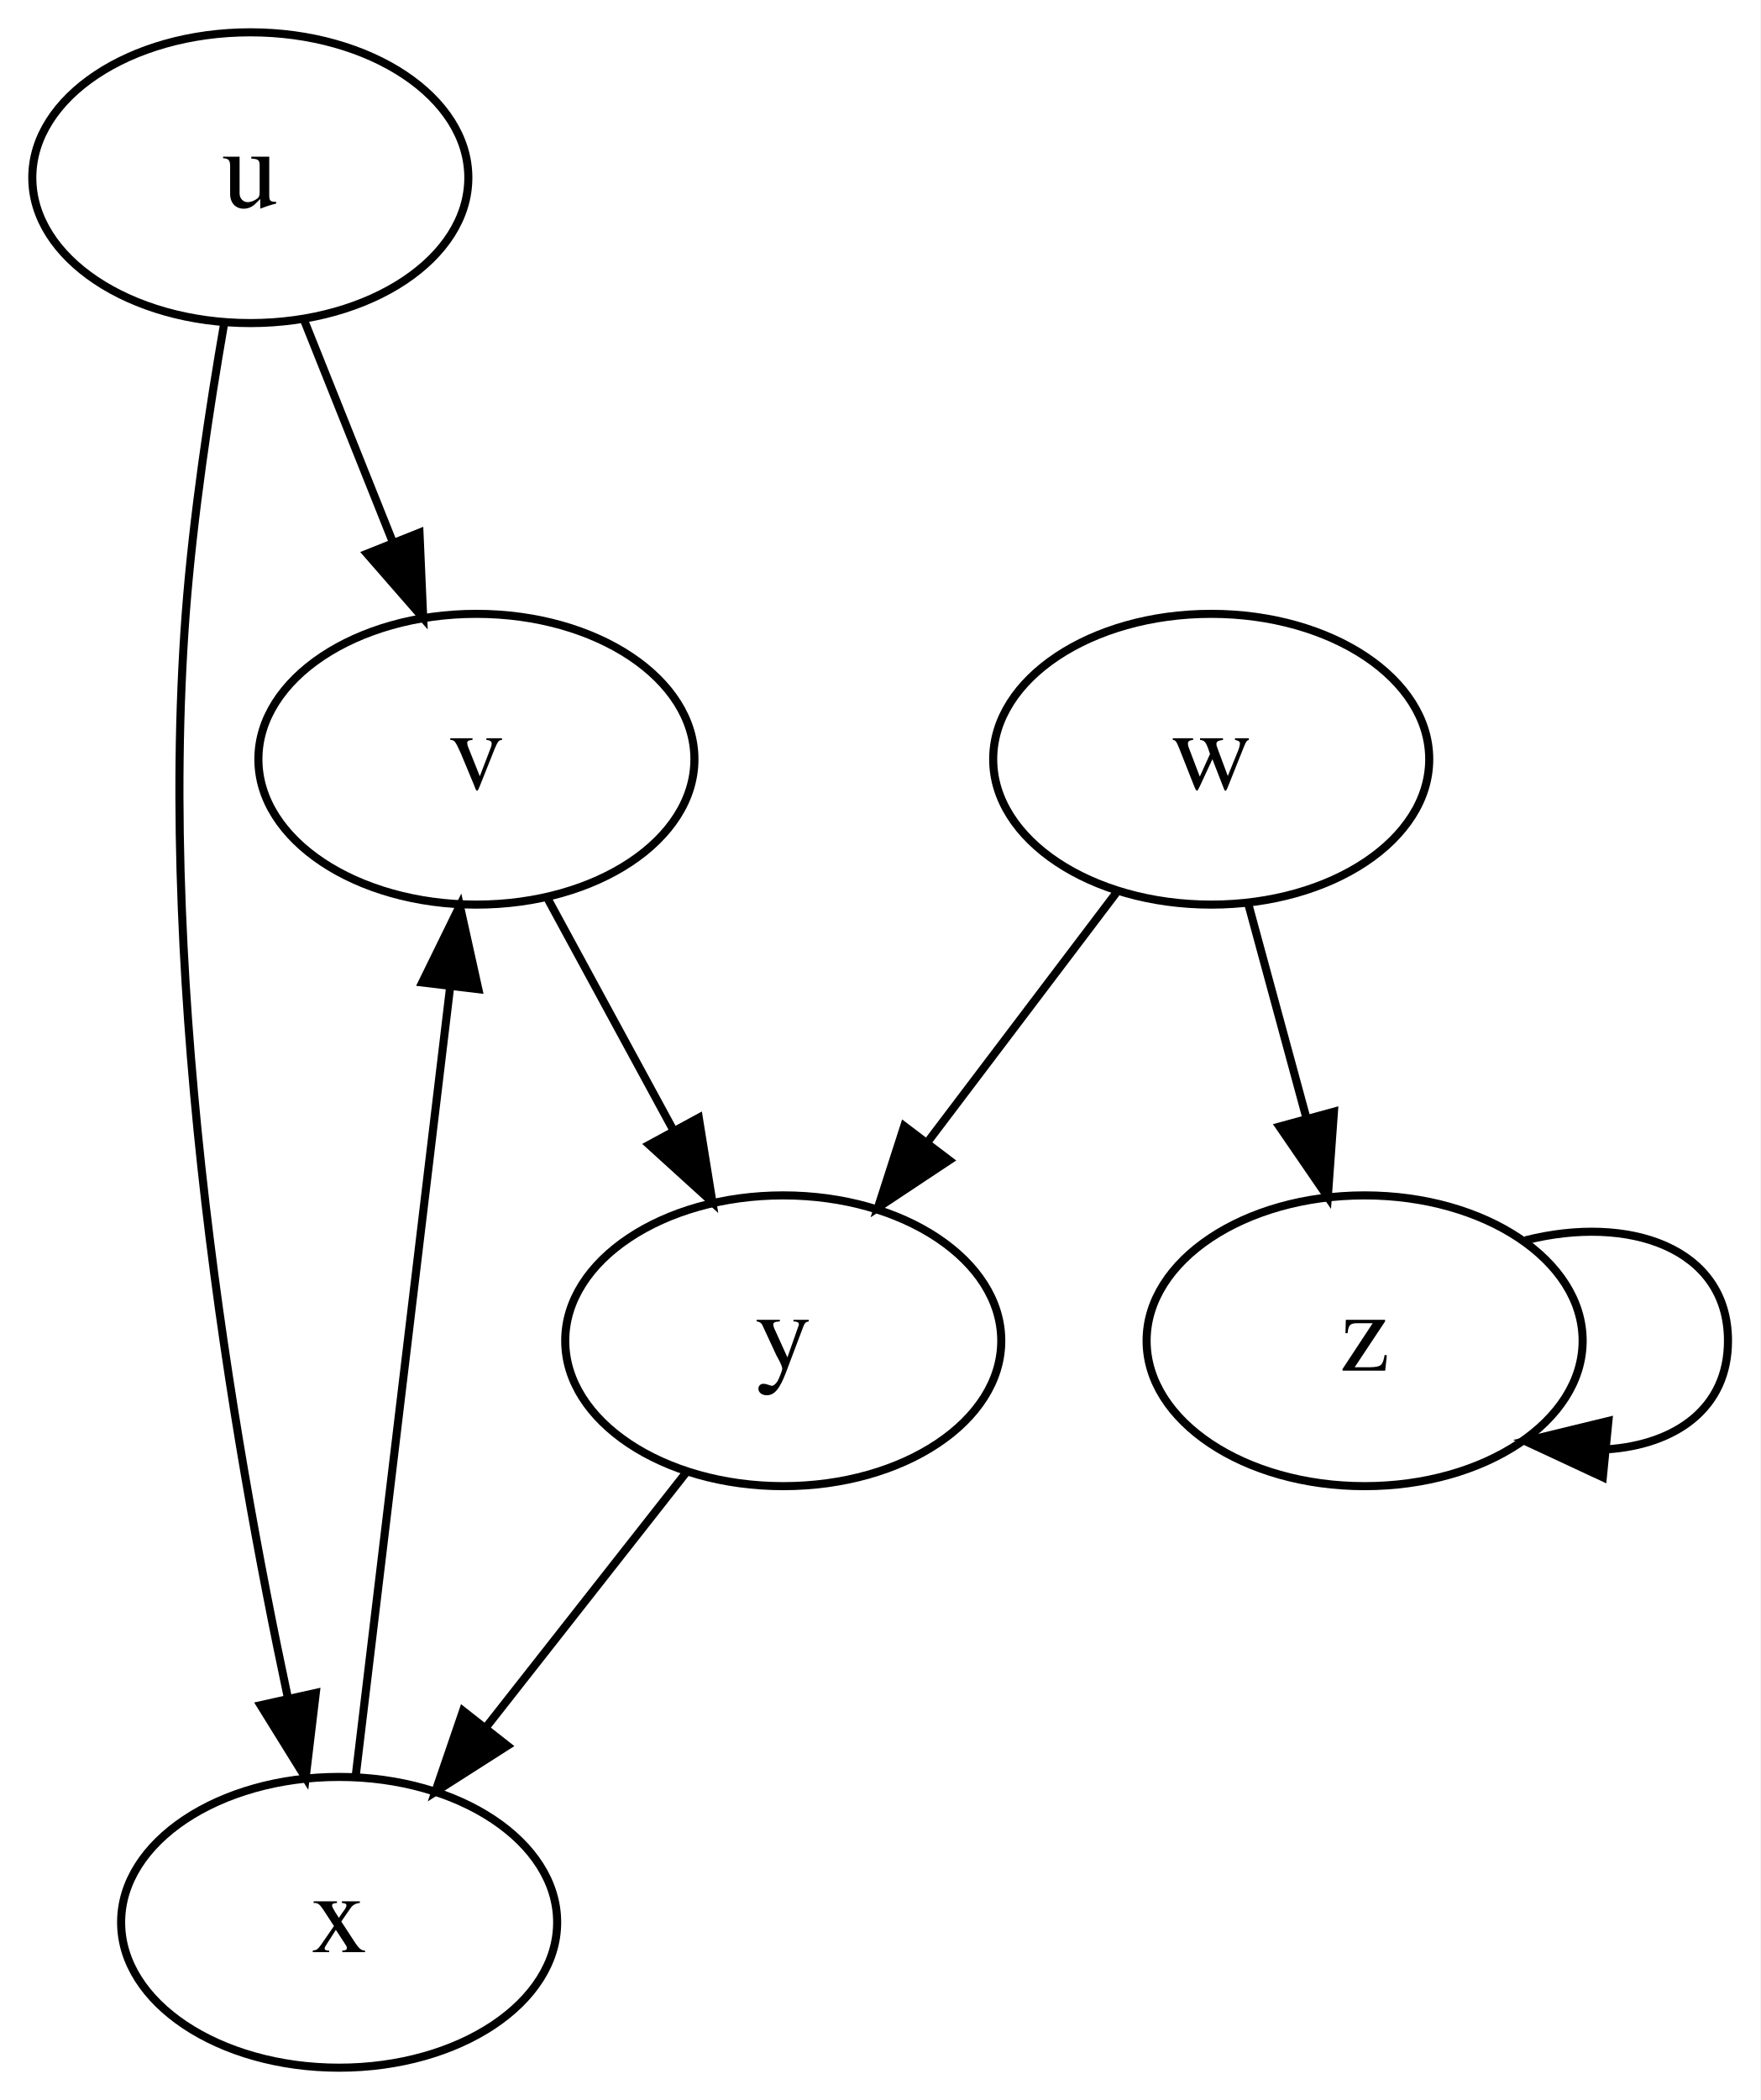
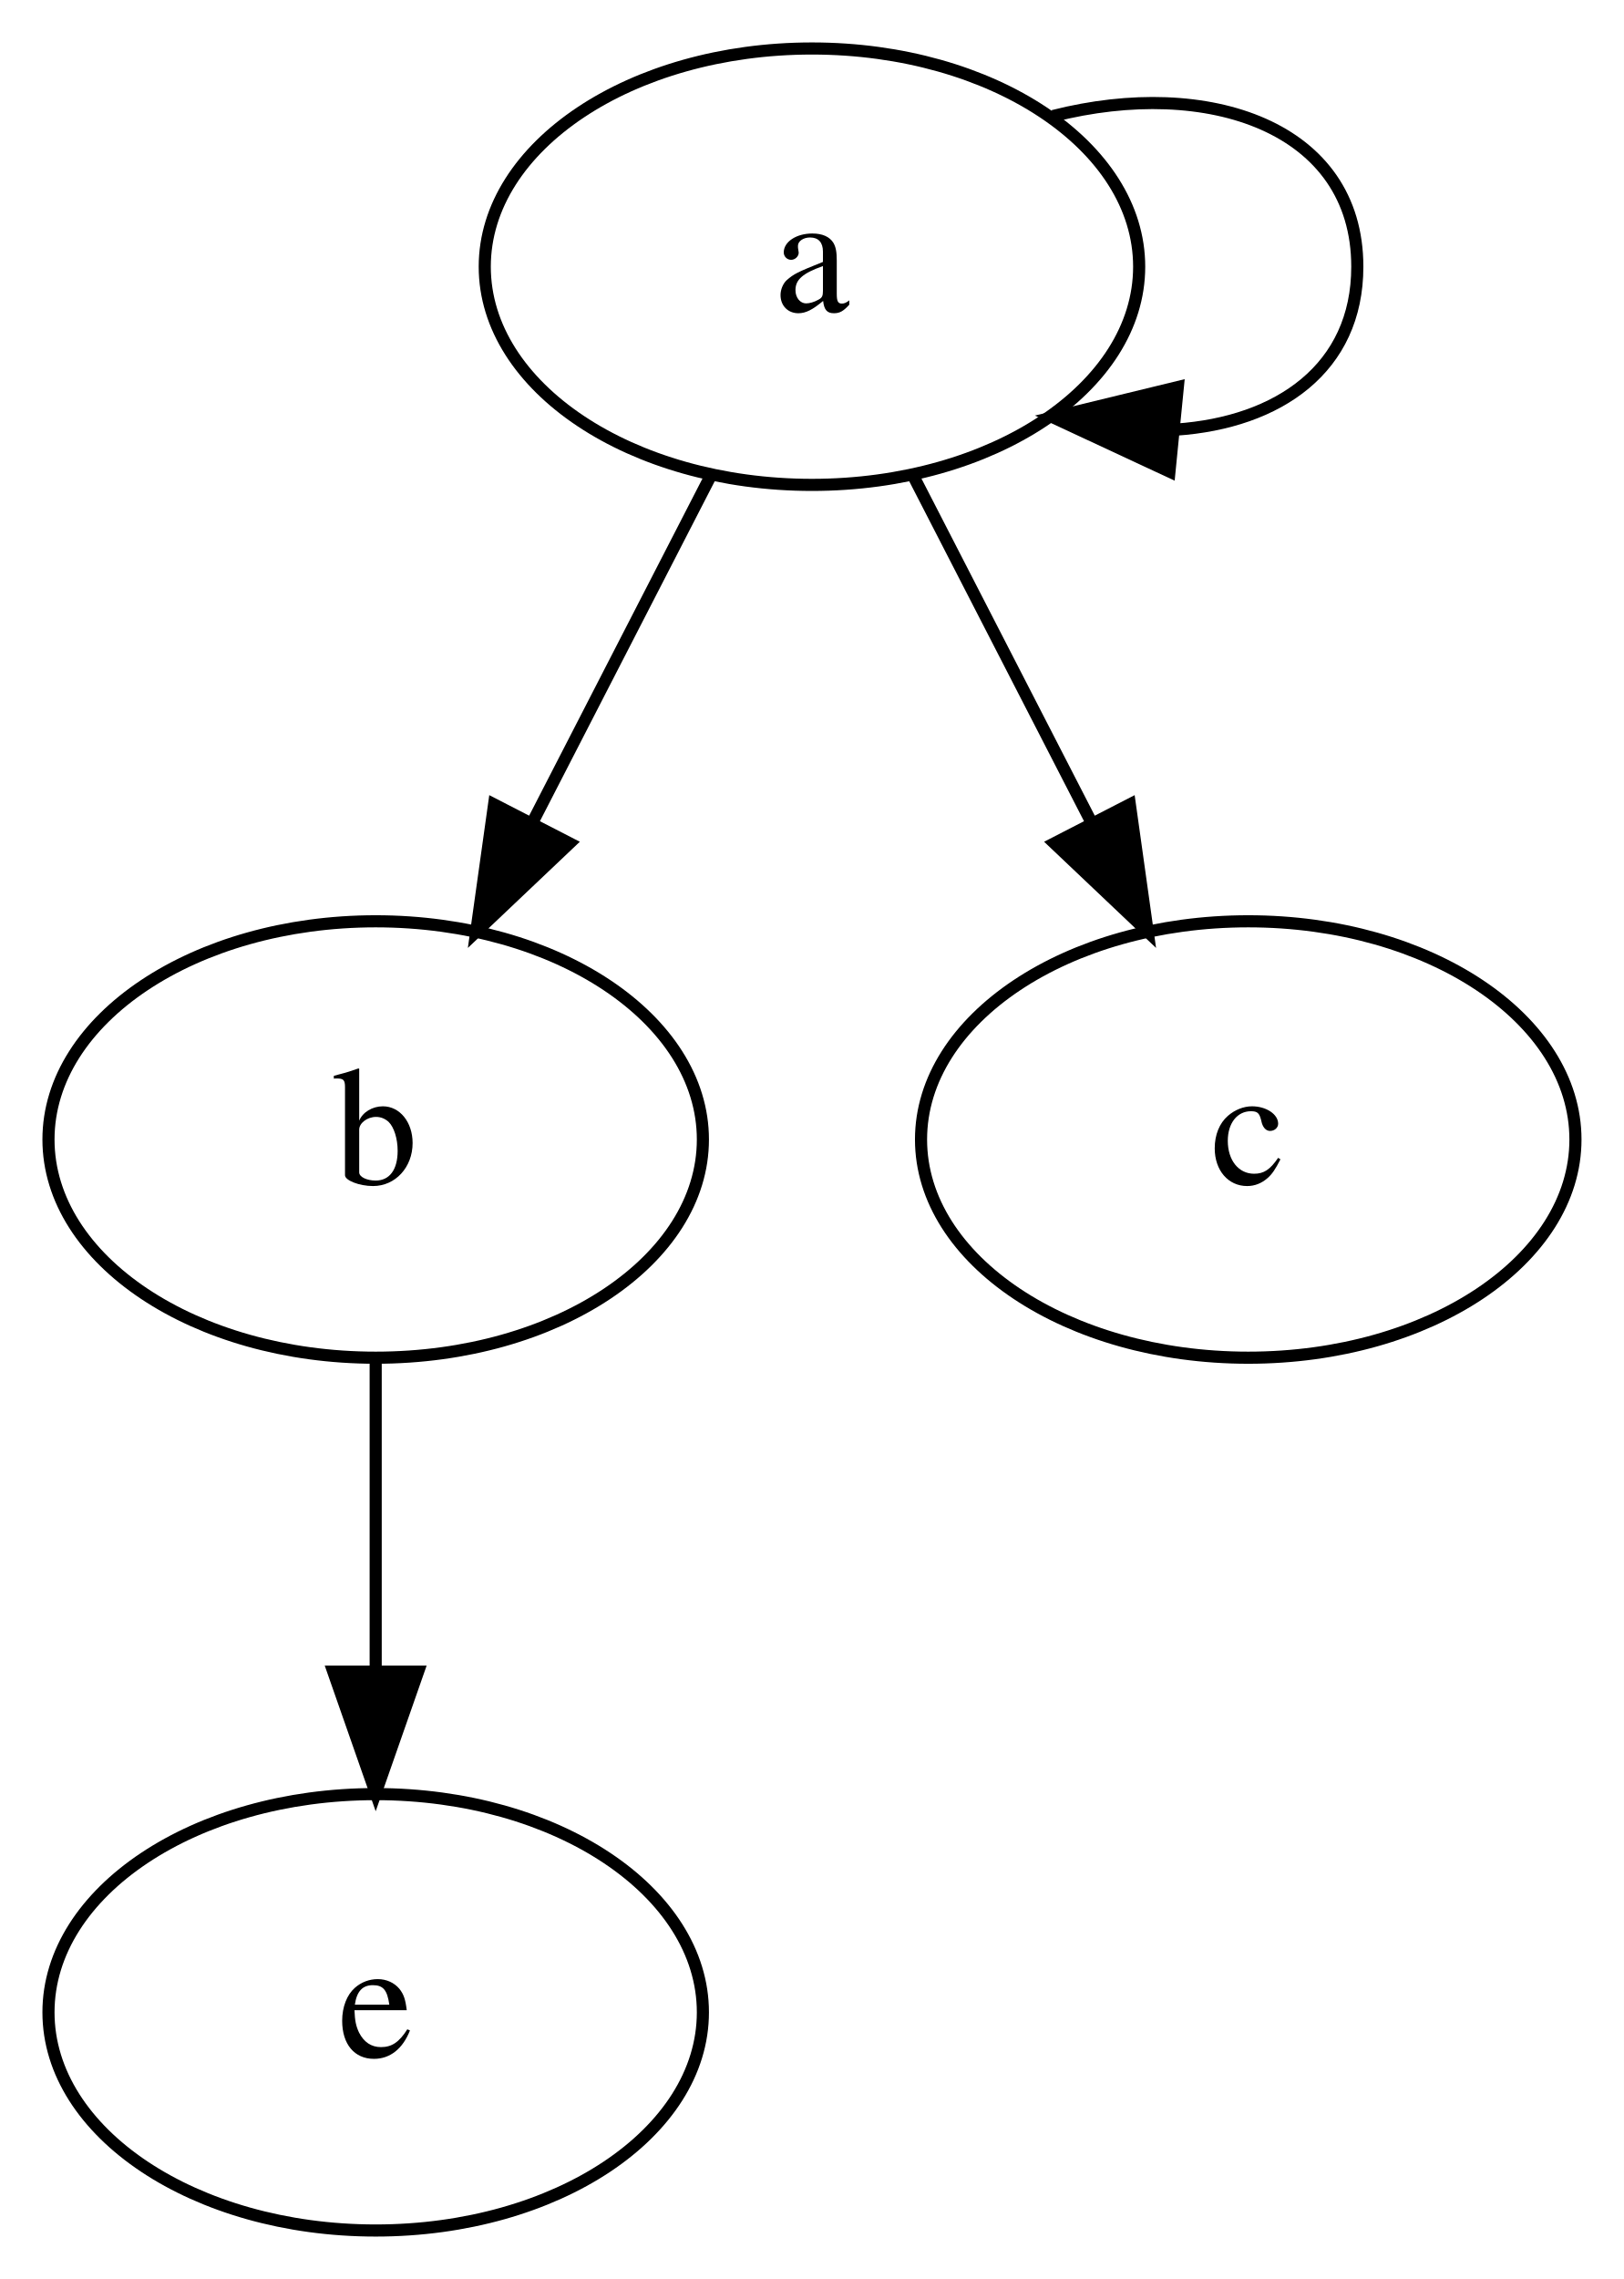
- <svg xmlns="http://www.w3.org/2000/svg" width="218pt" height="260pt" viewBox="0.00 0.00 218.00 260.00">
-   <g id="graph0" class="graph" transform="scale(1 1) rotate(0) translate(4 256)">
-     <polygon fill="white" stroke="transparent" points="-4,4 -4,-256 214,-256 214,4 -4,4" />
+ <svg xmlns="http://www.w3.org/2000/svg" width="134pt" height="188pt" viewBox="0.00 0.00 134.00 188.00">
+   <g id="graph0" class="graph" transform="scale(1 1) rotate(0) translate(4 184)">
+     <polygon fill="white" stroke="transparent" points="-4,4 -4,-184 130,-184 130,4 -4,4" />
    <g id="node1" class="node">
-       <ellipse fill="none" stroke="black" cx="55" cy="-162" rx="27" ry="18" />
-       <text text-anchor="middle" x="55" y="-158.3" font-family="Times,serif" font-size="14.00">v</text>
+       <ellipse fill="none" stroke="black" cx="63" cy="-162" rx="27" ry="18" />
+       <text text-anchor="middle" x="63" y="-158.3" font-family="Times,serif" font-size="14.00">a</text>
+     </g>
+     <g id="edge1" class="edge">
+       <path fill="none" stroke="black" d="M82.9,-174.43C95.69,-177.68 108,-173.53 108,-162 108,-153.62 101.5,-149.14 93.04,-148.56" />
+       <polygon fill="black" stroke="black" points="92.5,-145.1 82.9,-149.57 93.19,-152.07 92.5,-145.1" />
+     </g>
+     <g id="node2" class="node">
+       <ellipse fill="none" stroke="black" cx="27" cy="-90" rx="27" ry="18" />
+       <text text-anchor="middle" x="27" y="-86.3" font-family="Times,serif" font-size="14.00">b</text>
+     </g>
+     <g id="edge2" class="edge">
+       <path fill="none" stroke="black" d="M54.65,-144.76C50.29,-136.28 44.85,-125.71 39.96,-116.2" />
+       <polygon fill="black" stroke="black" points="42.99,-114.44 35.3,-107.15 36.77,-117.64 42.99,-114.44" />
    </g>
    <g id="node4" class="node">
-       <ellipse fill="none" stroke="black" cx="93" cy="-90" rx="27" ry="18" />
-       <text text-anchor="middle" x="93" y="-86.3" font-family="Times,serif" font-size="14.00">y</text>
+       <ellipse fill="none" stroke="black" cx="99" cy="-90" rx="27" ry="18" />
+       <text text-anchor="middle" x="99" y="-86.3" font-family="Times,serif" font-size="14.00">c</text>
    </g>
-     <g id="edge1" class="edge">
-       <path fill="none" stroke="black" d="M63.81,-144.76C68.42,-136.28 74.16,-125.71 79.32,-116.2" />
-       <polygon fill="black" stroke="black" points="82.54,-117.61 84.23,-107.15 76.39,-114.27 82.54,-117.61" />
-     </g>
-     <g id="node2" class="node">
-       <ellipse fill="none" stroke="black" cx="165" cy="-90" rx="27" ry="18" />
-       <text text-anchor="middle" x="165" y="-86.3" font-family="Times,serif" font-size="14.00">z</text>
-     </g>
-     <g id="edge2" class="edge">
-       <path fill="none" stroke="black" d="M184.9,-102.43C197.69,-105.68 210,-101.53 210,-90 210,-81.62 203.5,-77.14 195.04,-76.56" />
-       <polygon fill="black" stroke="black" points="194.5,-73.1 184.9,-77.57 195.19,-80.07 194.5,-73.1" />
+     <g id="edge3" class="edge">
+       <path fill="none" stroke="black" d="M71.35,-144.76C75.71,-136.28 81.15,-125.71 86.04,-116.2" />
+       <polygon fill="black" stroke="black" points="89.23,-117.64 90.7,-107.15 83.01,-114.44 89.23,-117.64" />
    </g>
    <g id="node3" class="node">
-       <ellipse fill="none" stroke="black" cx="27" cy="-234" rx="27" ry="18" />
-       <text text-anchor="middle" x="27" y="-230.3" font-family="Times,serif" font-size="14.00">u</text>
-     </g>
-     <g id="edge3" class="edge">
-       <path fill="none" stroke="black" d="M33.64,-216.41C36.91,-208.22 40.94,-198.14 44.62,-188.95" />
-       <polygon fill="black" stroke="black" points="47.95,-190.05 48.41,-179.47 41.45,-187.45 47.95,-190.05" />
-     </g>
-     <g id="node6" class="node">
-       <ellipse fill="none" stroke="black" cx="38" cy="-18" rx="27" ry="18" />
-       <text text-anchor="middle" x="38" y="-14.3" font-family="Times,serif" font-size="14.00">x</text>
+       <ellipse fill="none" stroke="black" cx="27" cy="-18" rx="27" ry="18" />
+       <text text-anchor="middle" x="27" y="-14.3" font-family="Times,serif" font-size="14.00">e</text>
    </g>
    <g id="edge4" class="edge">
-       <path fill="none" stroke="black" d="M23.75,-215.89C21.95,-205.54 19.91,-192.06 19,-180 15.44,-132.59 24.85,-77.66 31.66,-45.76" />
-       <polygon fill="black" stroke="black" points="35.11,-46.4 33.85,-35.88 28.27,-44.88 35.11,-46.4" />
-     </g>
-     <g id="edge5" class="edge">
-       <path fill="none" stroke="black" d="M81.07,-73.81C73.79,-64.55 64.34,-52.52 56.15,-42.09" />
-       <polygon fill="black" stroke="black" points="58.84,-39.86 49.91,-34.16 53.34,-44.18 58.84,-39.86" />
-     </g>
-     <g id="node5" class="node">
-       <ellipse fill="none" stroke="black" cx="146" cy="-162" rx="27" ry="18" />
-       <text text-anchor="middle" x="146" y="-158.3" font-family="Times,serif" font-size="14.00">w</text>
-     </g>
-     <g id="edge7" class="edge">
-       <path fill="none" stroke="black" d="M150.6,-144.05C152.75,-136.14 155.35,-126.54 157.76,-117.69" />
-       <polygon fill="black" stroke="black" points="161.2,-118.36 160.44,-107.79 154.45,-116.52 161.2,-118.36" />
-     </g>
-     <g id="edge6" class="edge">
-       <path fill="none" stroke="black" d="M134.24,-145.46C127.38,-136.4 118.58,-124.79 110.88,-114.61" />
-       <polygon fill="black" stroke="black" points="113.56,-112.35 104.73,-106.49 107.98,-116.58 113.56,-112.35" />
-     </g>
-     <g id="edge8" class="edge">
-       <path fill="none" stroke="black" d="M40.06,-36.19C42.96,-60.42 48.28,-104.89 51.73,-133.68" />
-       <polygon fill="black" stroke="black" points="48.29,-134.36 52.95,-143.87 55.24,-133.53 48.29,-134.36" />
+       <path fill="none" stroke="black" d="M27,-71.7C27,-63.98 27,-54.71 27,-46.11" />
+       <polygon fill="black" stroke="black" points="30.5,-46.1 27,-36.1 23.5,-46.1 30.5,-46.1" />
    </g>
  </g>
</svg>
